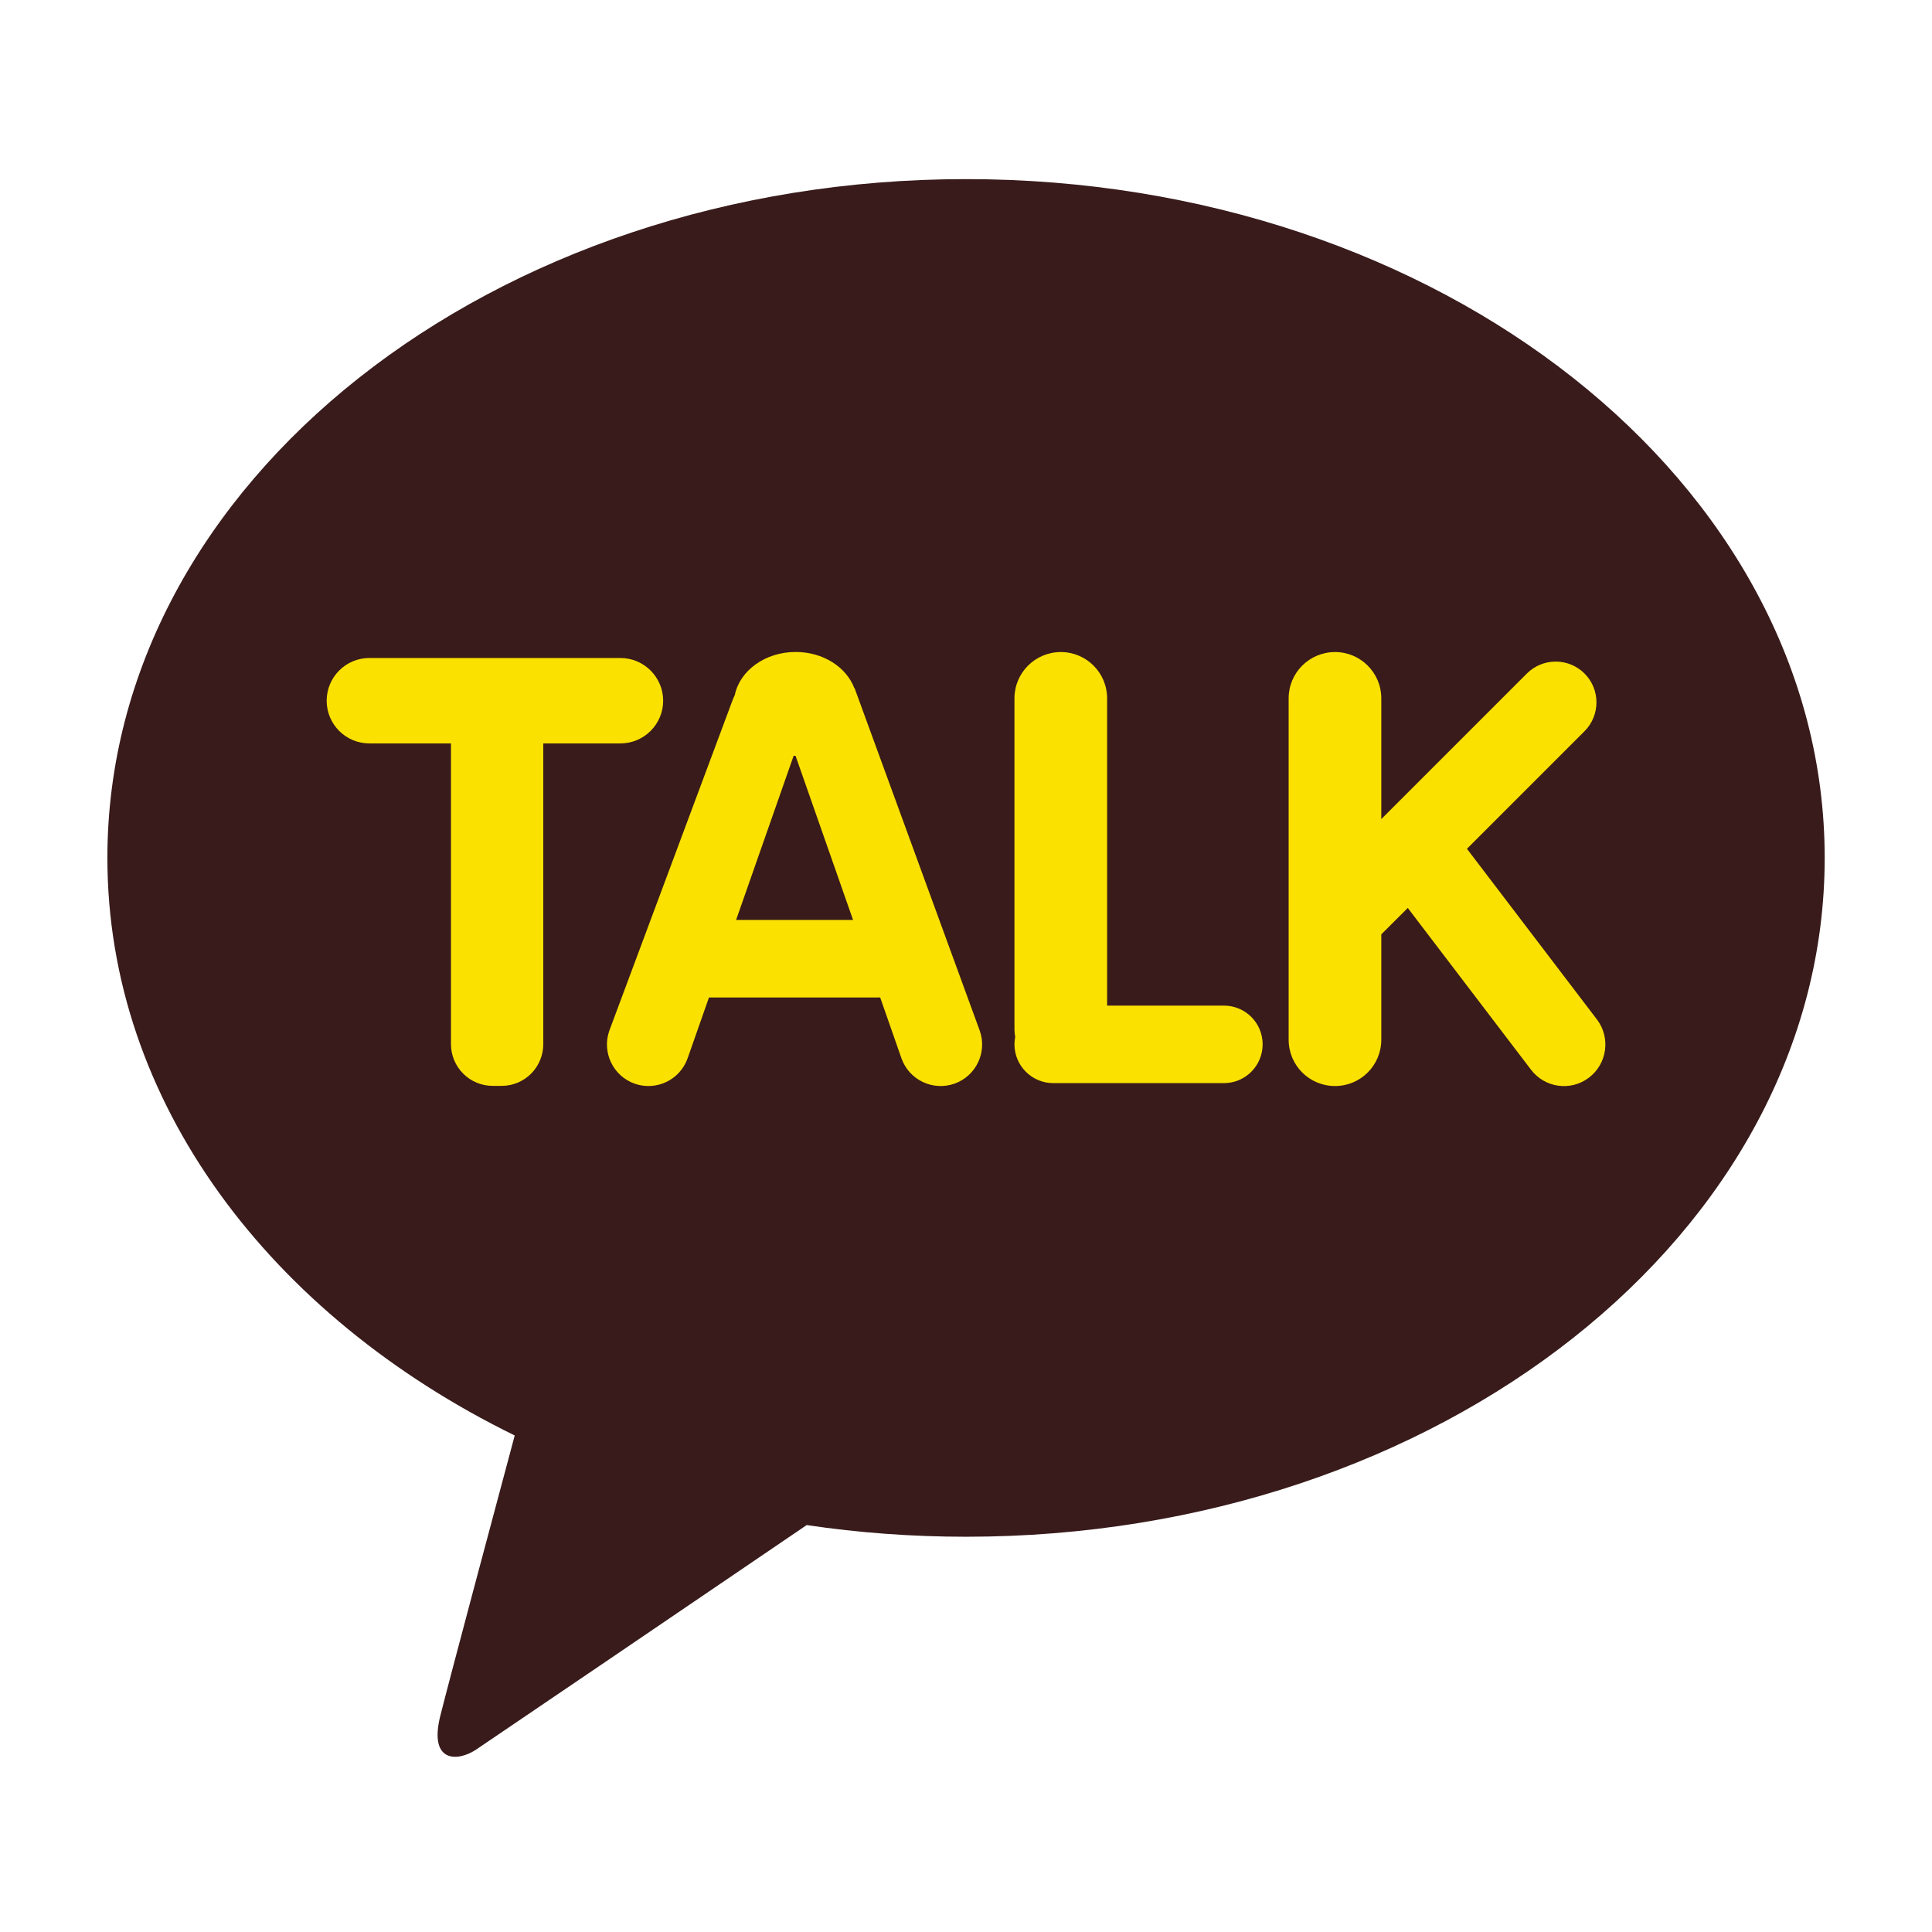
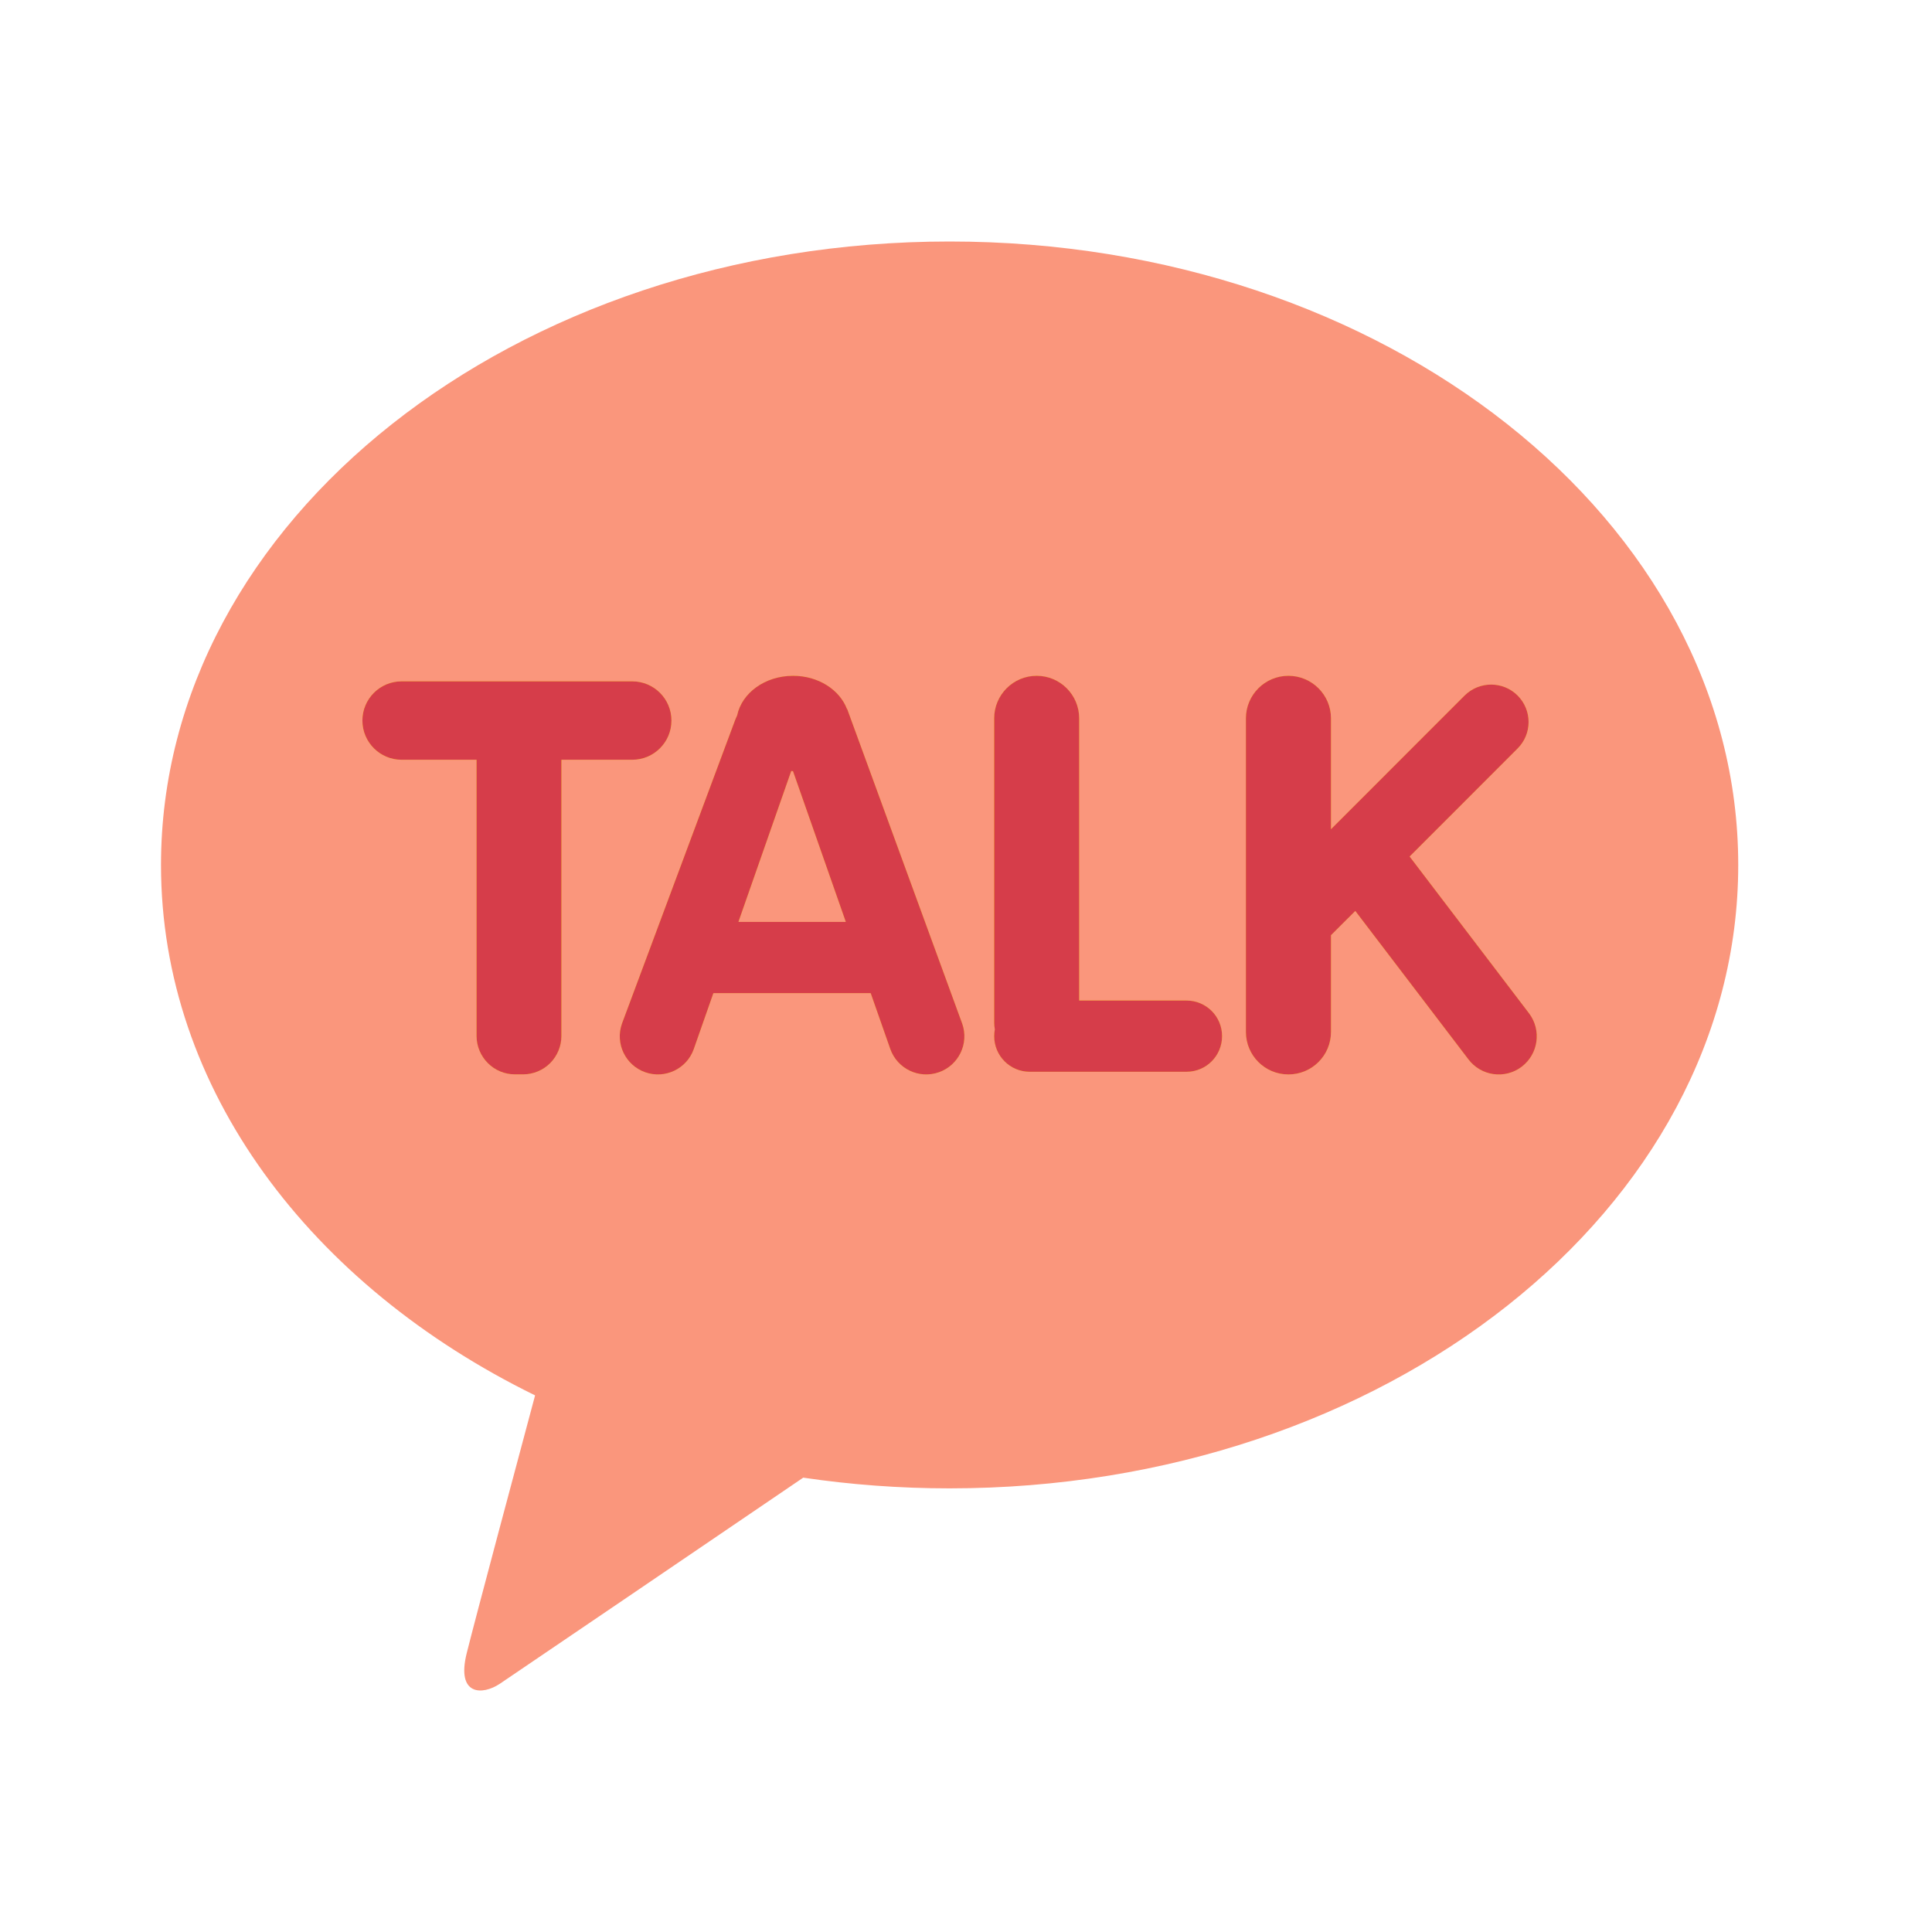
<svg xmlns="http://www.w3.org/2000/svg" width="24" height="24" viewBox="0 0 24 24" fill="none">
-   <path d="M12.001 2.225C6.109 2.225 1.334 6 1.334 10.657C1.334 13.689 3.358 16.345 6.394 17.832C6.171 18.665 5.586 20.849 5.469 21.317C5.325 21.897 5.682 21.889 5.916 21.733C6.099 21.611 8.839 19.749 10.021 18.945C10.662 19.04 11.324 19.09 12.001 19.09C17.892 19.09 22.667 15.314 22.667 10.657C22.667 6.001 17.892 2.225 12.001 2.225Z" fill="#391B1B" />
-   <path d="M7.707 8.174H4.588C4.295 8.174 4.058 8.412 4.058 8.705C4.058 8.997 4.295 9.235 4.588 9.235H5.602V12.972C5.602 13.108 5.657 13.241 5.755 13.338C5.85 13.434 5.983 13.489 6.119 13.489H6.233C6.369 13.489 6.501 13.434 6.597 13.338C6.694 13.241 6.749 13.108 6.749 12.972V9.235H7.707C8 9.235 8.238 8.997 8.238 8.705C8.238 8.412 8 8.174 7.707 8.174H7.707Z" fill="#FAE100" />
-   <path d="M15.204 12.492H13.753V8.675C13.753 8.357 13.495 8.1 13.178 8.1C12.86 8.1 12.602 8.357 12.602 8.675V12.789C12.602 12.821 12.606 12.851 12.611 12.881C12.606 12.911 12.602 12.942 12.602 12.973C12.602 13.239 12.818 13.455 13.084 13.455H15.204C15.47 13.455 15.685 13.239 15.685 12.973C15.685 12.707 15.47 12.492 15.204 12.492Z" fill="#FAE100" />
-   <path d="M19.84 12.667L18.223 10.544L19.684 9.083C19.881 8.885 19.881 8.564 19.684 8.367C19.486 8.169 19.165 8.169 18.967 8.367L17.159 10.175V8.675C17.159 8.357 16.901 8.1 16.584 8.1C16.266 8.1 16.008 8.357 16.008 8.675V12.915C16.008 13.234 16.265 13.491 16.584 13.491C16.902 13.491 17.159 13.234 17.159 12.915V11.607L17.488 11.279L19.017 13.286C19.187 13.513 19.51 13.56 19.737 13.388C19.964 13.217 20.01 12.894 19.84 12.667Z" fill="#FAE100" />
-   <path d="M12.171 12.804L10.617 8.551C10.617 8.551 10.613 8.548 10.612 8.546C10.512 8.287 10.226 8.099 9.884 8.099C9.504 8.099 9.19 8.331 9.128 8.634C9.117 8.657 9.107 8.68 9.098 8.704L7.569 12.804C7.475 13.073 7.616 13.367 7.884 13.462C8.153 13.556 8.447 13.415 8.542 13.146L8.807 12.391H10.934L11.198 13.146C11.293 13.415 11.587 13.556 11.856 13.462C12.124 13.367 12.266 13.073 12.171 12.804ZM9.144 11.428L9.859 9.388C9.868 9.388 9.874 9.39 9.883 9.39L10.597 11.428H9.145H9.144Z" fill="#FAE100" />
+   <g style="mix-blend-mode:multiply">
+     <path d="M11.796 3C6.386 3 2 6.467 2 10.745C2 13.529 3.859 15.968 6.647 17.334C6.442 18.099 5.905 20.105 5.798 20.535C5.665 21.067 5.993 21.06 6.208 20.917C6.376 20.805 8.893 19.094 9.978 18.356C10.567 18.443 11.175 18.489 11.796 18.489C17.207 18.489 21.593 15.021 21.593 10.745C21.593 6.468 17.207 3 11.796 3Z" fill="#FA967C" />
+     <path d="M7.854 8.464H4.989C4.72 8.464 4.502 8.682 4.502 8.951C4.502 9.22 4.72 9.438 4.989 9.438H5.92V12.87C5.92 12.995 5.971 13.118 6.061 13.207C6.148 13.295 6.27 13.346 6.395 13.346H6.5C6.624 13.346 6.746 13.295 6.834 13.207C6.923 13.118 6.974 12.995 6.974 12.87V9.438H7.854C8.123 9.438 8.341 9.22 8.341 8.951C8.341 8.682 8.123 8.464 7.854 8.464H7.854Z" fill="#FAE100" />
+     <path d="M7.854 8.464H4.989C4.72 8.464 4.502 8.682 4.502 8.951C4.502 9.22 4.72 9.438 4.989 9.438H5.92V12.87C5.92 12.995 5.971 13.118 6.061 13.207C6.148 13.295 6.27 13.346 6.395 13.346H6.5C6.624 13.346 6.746 13.295 6.834 13.207C6.923 13.118 6.974 12.995 6.974 12.87V9.438H7.854C8.123 9.438 8.341 9.22 8.341 8.951C8.341 8.682 8.123 8.464 7.854 8.464H7.854Z" fill="#D63D4A" />
+     <path d="M14.739 12.429H13.406V8.924C13.406 8.632 13.17 8.395 12.878 8.395C12.586 8.395 12.35 8.632 12.35 8.924V12.702C12.35 12.731 12.353 12.759 12.358 12.787C12.353 12.814 12.35 12.843 12.35 12.871C12.35 13.116 12.547 13.314 12.792 13.314H14.739C14.984 13.314 15.181 13.116 15.181 12.871C15.181 12.626 14.983 12.429 14.739 12.429Z" fill="#FAE100" />
+     <path d="M14.739 12.429H13.406V8.924C13.406 8.632 13.17 8.395 12.878 8.395C12.586 8.395 12.35 8.632 12.35 8.924V12.702C12.35 12.731 12.353 12.759 12.358 12.787C12.353 12.814 12.35 12.843 12.35 12.871C12.35 13.116 12.547 13.314 12.792 13.314H14.739C14.984 13.314 15.181 13.116 15.181 12.871C15.181 12.626 14.983 12.429 14.739 12.429Z" fill="#D63D4A" />
+     <path d="M18.996 12.59L17.511 10.64L18.852 9.298C19.034 9.117 19.034 8.822 18.852 8.64C18.671 8.459 18.377 8.459 18.194 8.64L16.534 10.301V8.924C16.534 8.632 16.297 8.395 16.005 8.395C15.714 8.395 15.477 8.632 15.477 8.924V12.818C15.477 13.111 15.713 13.347 16.005 13.347C16.298 13.347 16.534 13.111 16.534 12.818V11.617L16.836 11.316L18.24 13.158C18.396 13.367 18.693 13.41 18.902 13.252C19.11 13.095 19.152 12.799 18.996 12.59Z" fill="#FAE100" />
+     <path d="M18.996 12.59L17.511 10.64L18.852 9.298C19.034 9.117 19.034 8.822 18.852 8.64C18.671 8.459 18.377 8.459 18.194 8.64L16.534 10.301V8.924C16.534 8.632 16.297 8.395 16.005 8.395C15.714 8.395 15.477 8.632 15.477 8.924V12.818C15.477 13.111 15.713 13.347 16.005 13.347C16.298 13.347 16.534 13.111 16.534 12.818V11.617L16.836 11.316L18.24 13.158C18.396 13.367 18.693 13.41 18.902 13.252C19.11 13.095 19.152 12.799 18.996 12.59Z" fill="#D63D4A" />
+     <path d="M11.953 12.716L10.525 8.81C10.525 8.81 10.521 8.807 10.521 8.806C10.429 8.568 10.166 8.395 9.852 8.395C9.503 8.395 9.215 8.608 9.157 8.887C9.148 8.907 9.138 8.928 9.13 8.95L7.726 12.716C7.639 12.963 7.769 13.233 8.015 13.32C8.262 13.407 8.533 13.277 8.619 13.03L8.862 12.337H10.816L11.059 13.03C11.146 13.277 11.416 13.407 11.663 13.32C11.91 13.233 12.04 12.963 11.953 12.716ZM9.173 11.452L9.829 9.578C9.837 9.578 9.843 9.58 9.851 9.58L10.507 11.452H9.173H9.173Z" fill="#FAE100" />
+     <path d="M11.953 12.716L10.525 8.81C10.525 8.81 10.521 8.807 10.521 8.806C10.429 8.568 10.166 8.395 9.852 8.395C9.503 8.395 9.215 8.608 9.157 8.887C9.148 8.907 9.138 8.928 9.13 8.95L7.726 12.716C7.639 12.963 7.769 13.233 8.015 13.32C8.262 13.407 8.533 13.277 8.619 13.03L8.862 12.337H10.816L11.059 13.03C11.146 13.277 11.416 13.407 11.663 13.32C11.91 13.233 12.04 12.963 11.953 12.716ZM9.173 11.452L9.829 9.578C9.837 9.578 9.843 9.58 9.851 9.58L10.507 11.452H9.173H9.173Z" fill="#D63D4A" />
+   </g>
</svg>
